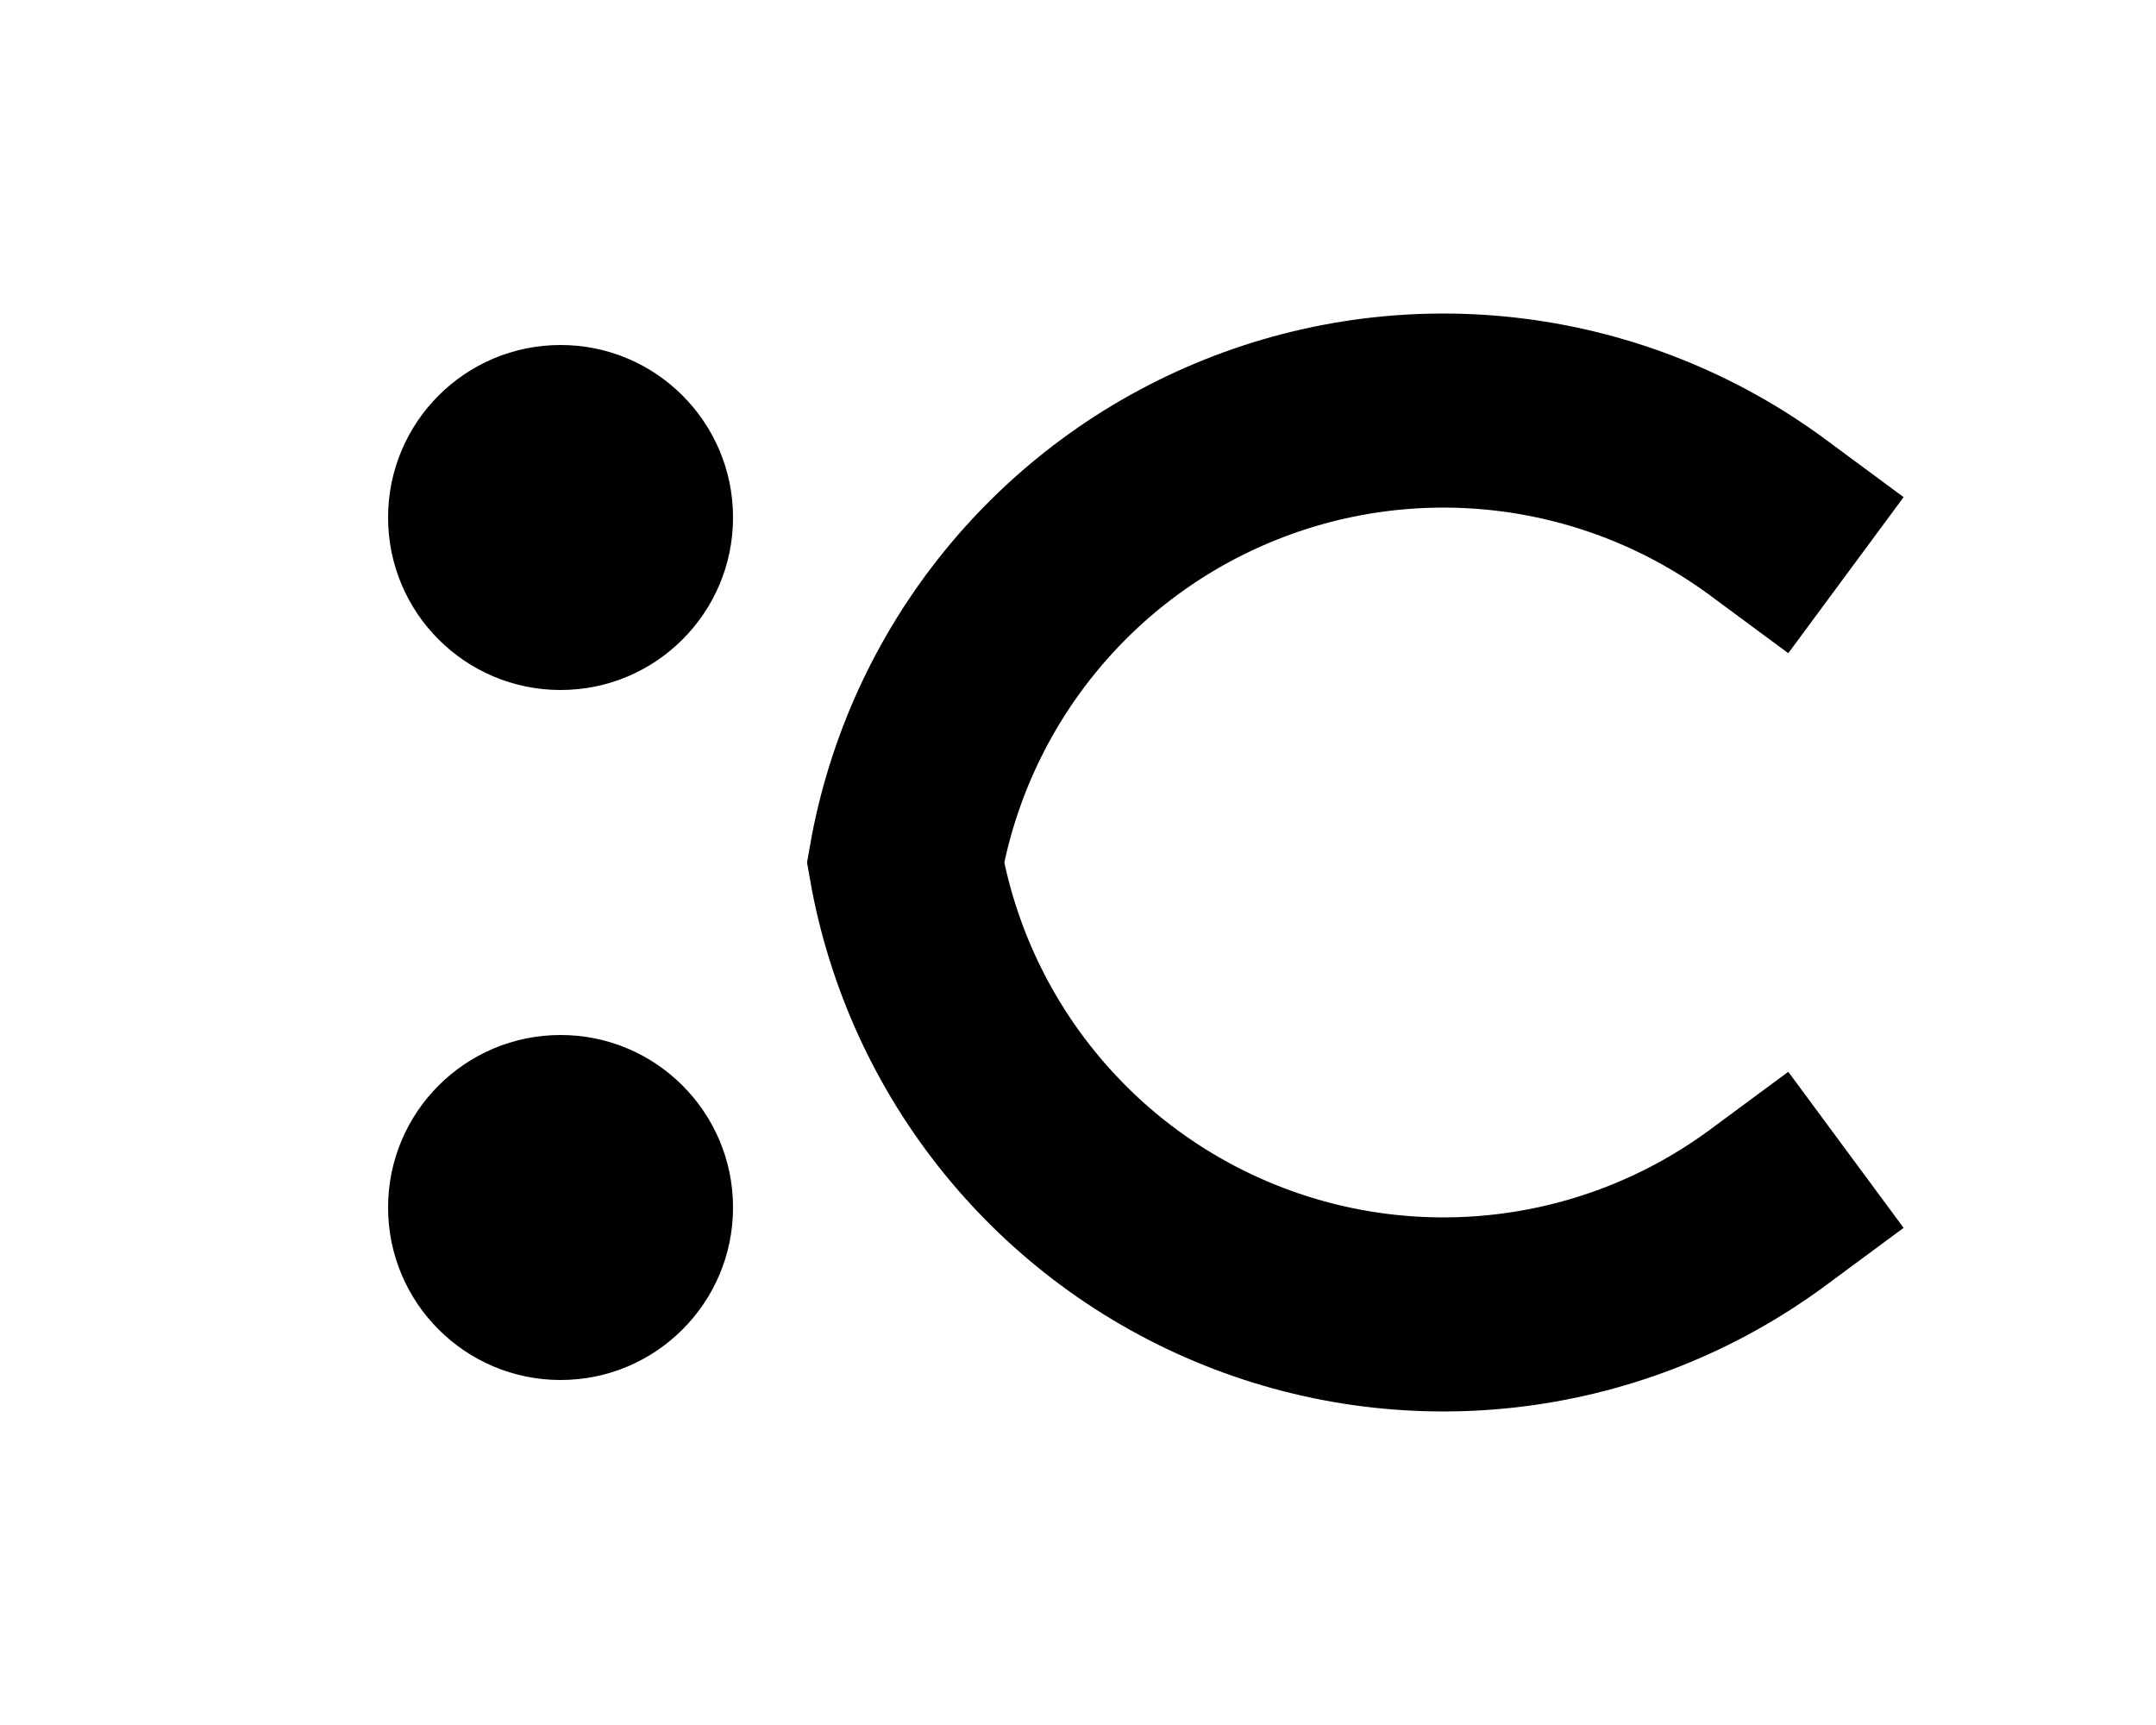
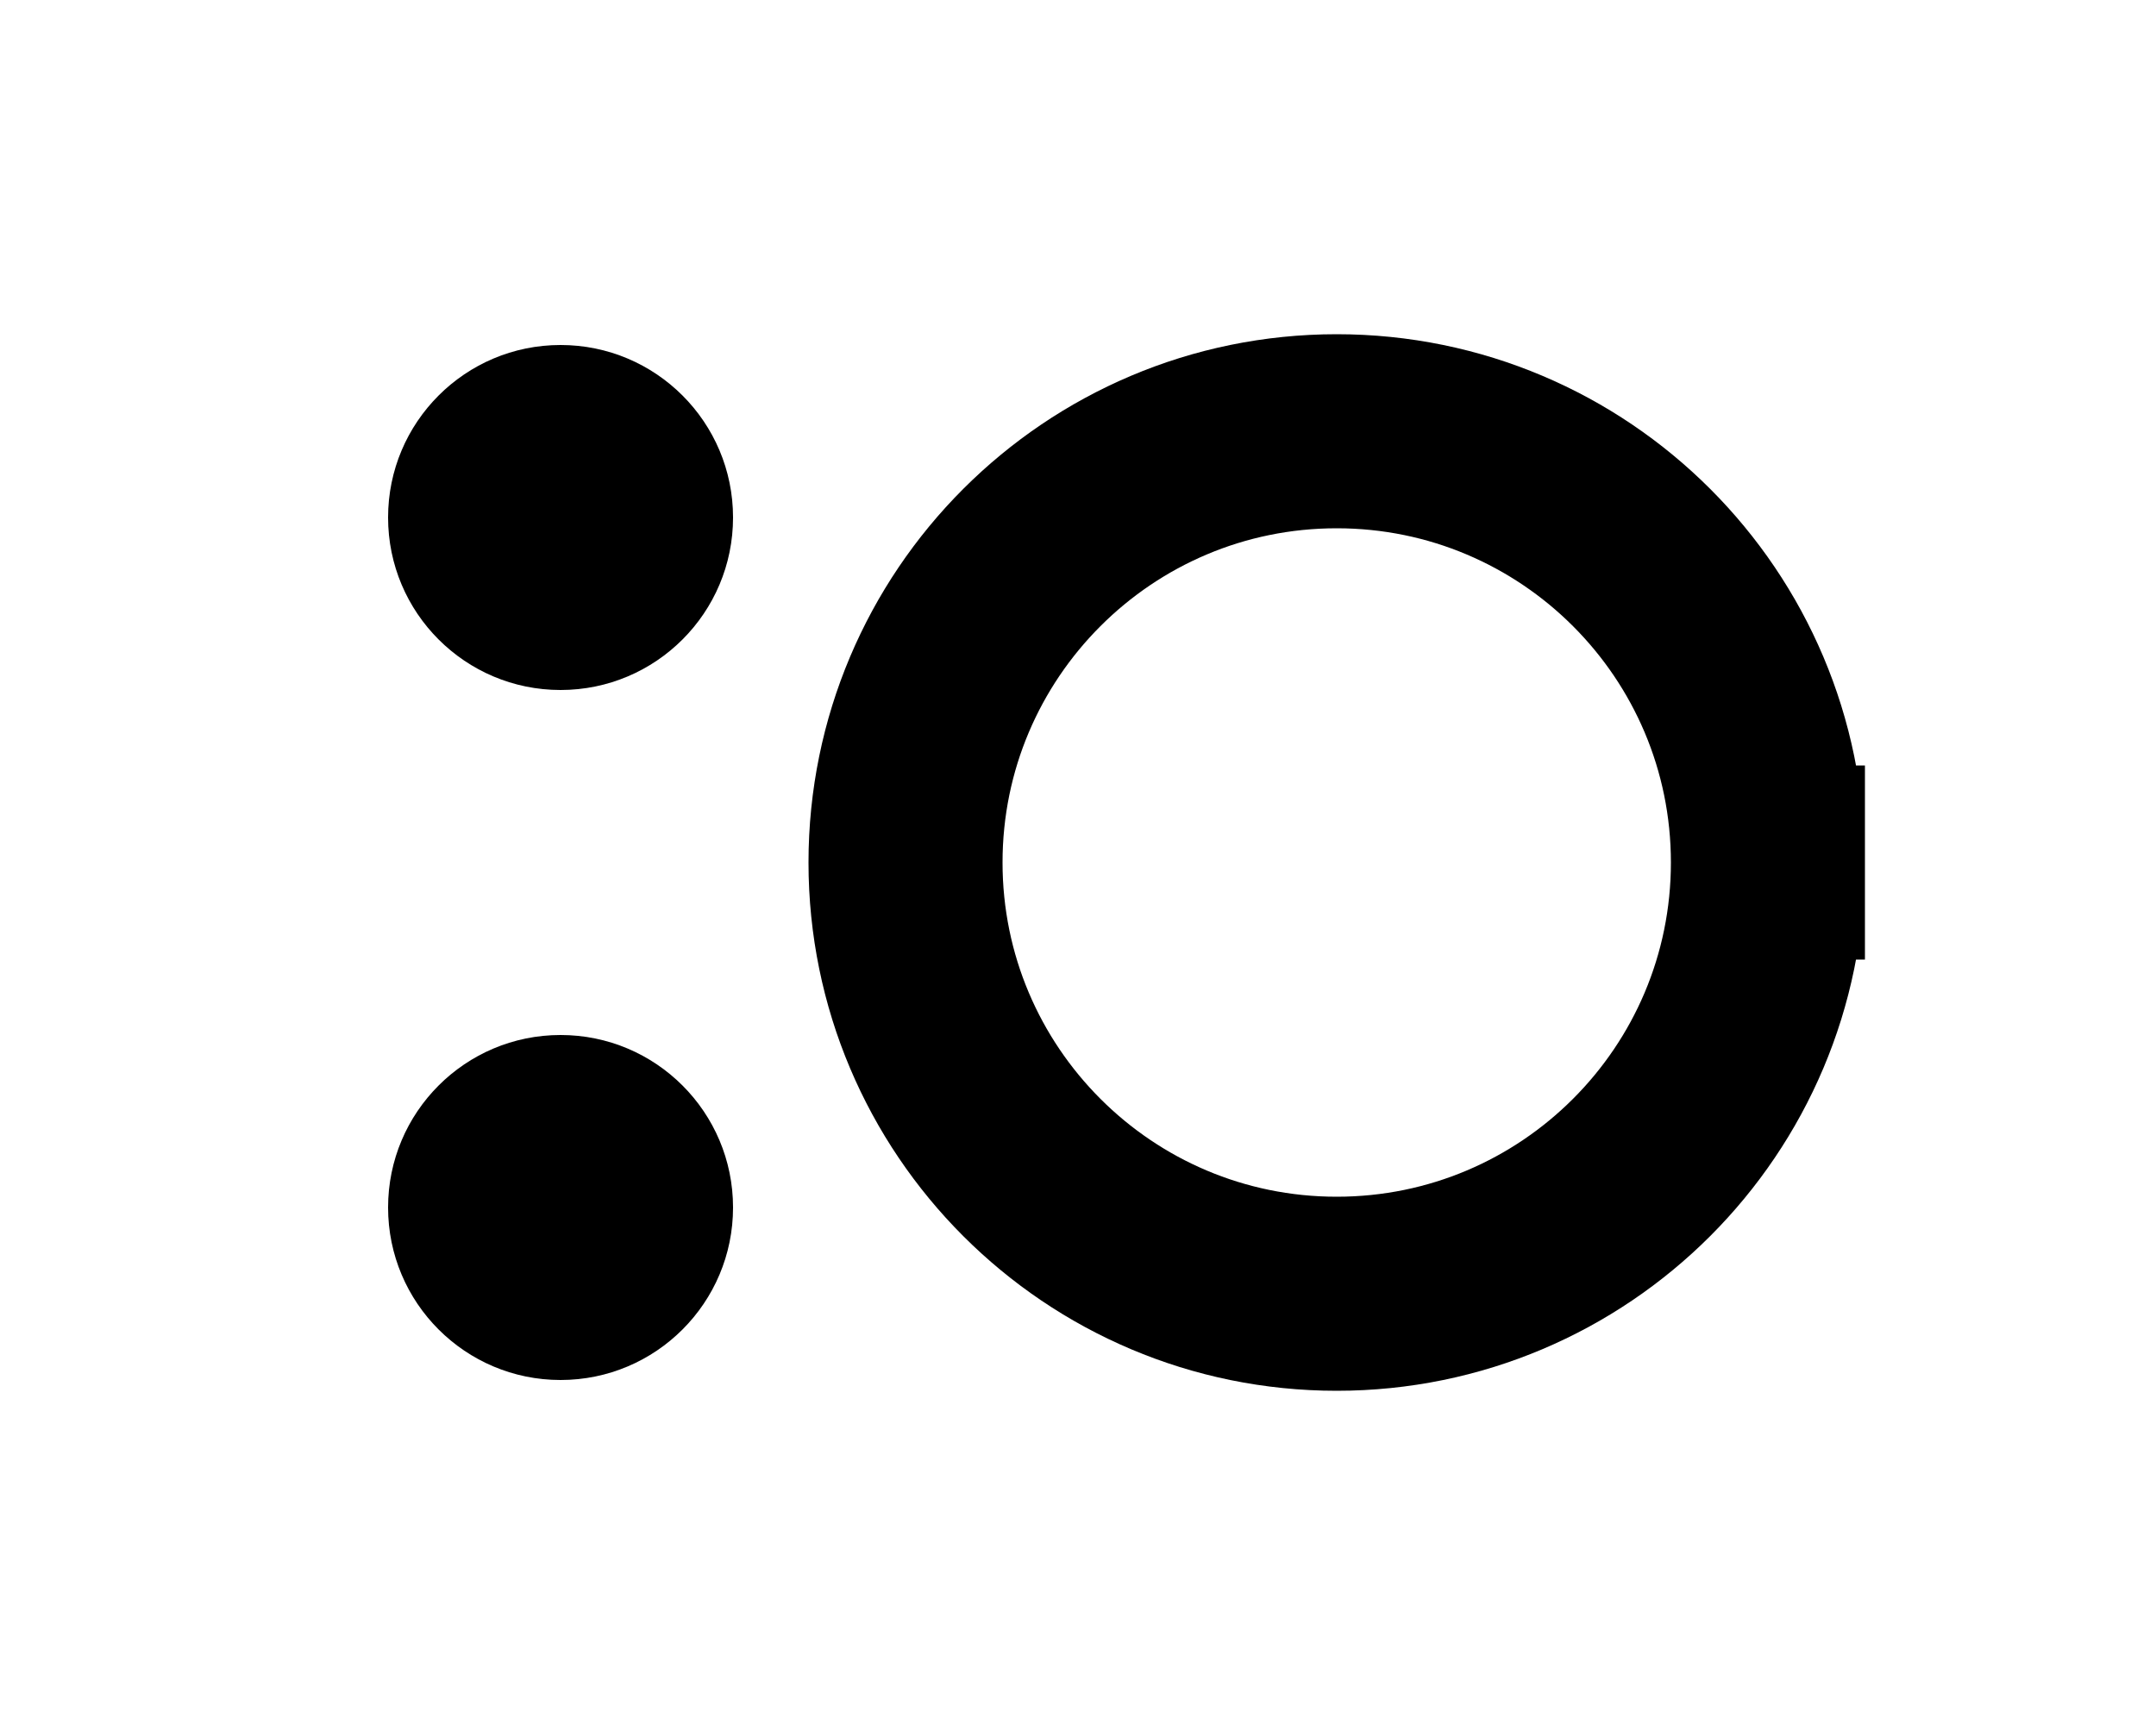
<svg xmlns="http://www.w3.org/2000/svg" viewBox="0 0 100 80.0" fill="none" stroke="currentColor" stroke-width="9" stroke-linecap="square" stroke-linejoin="miter">
-   <path d="M 82 24 A 25.33 25.34 0 0 0 42 40 A 25.33 25.34 0 0 0 82 56" />
+   <path d="M 82 40 A 20 20 0 0 0 42 40 A 20 20 0 0 0 82 40" />
  <circle cx="26" cy="24" r="8.0" fill="currentColor" stroke="none" />
  <circle cx="26" cy="56" r="8.0" fill="currentColor" stroke="none" />
</svg>
